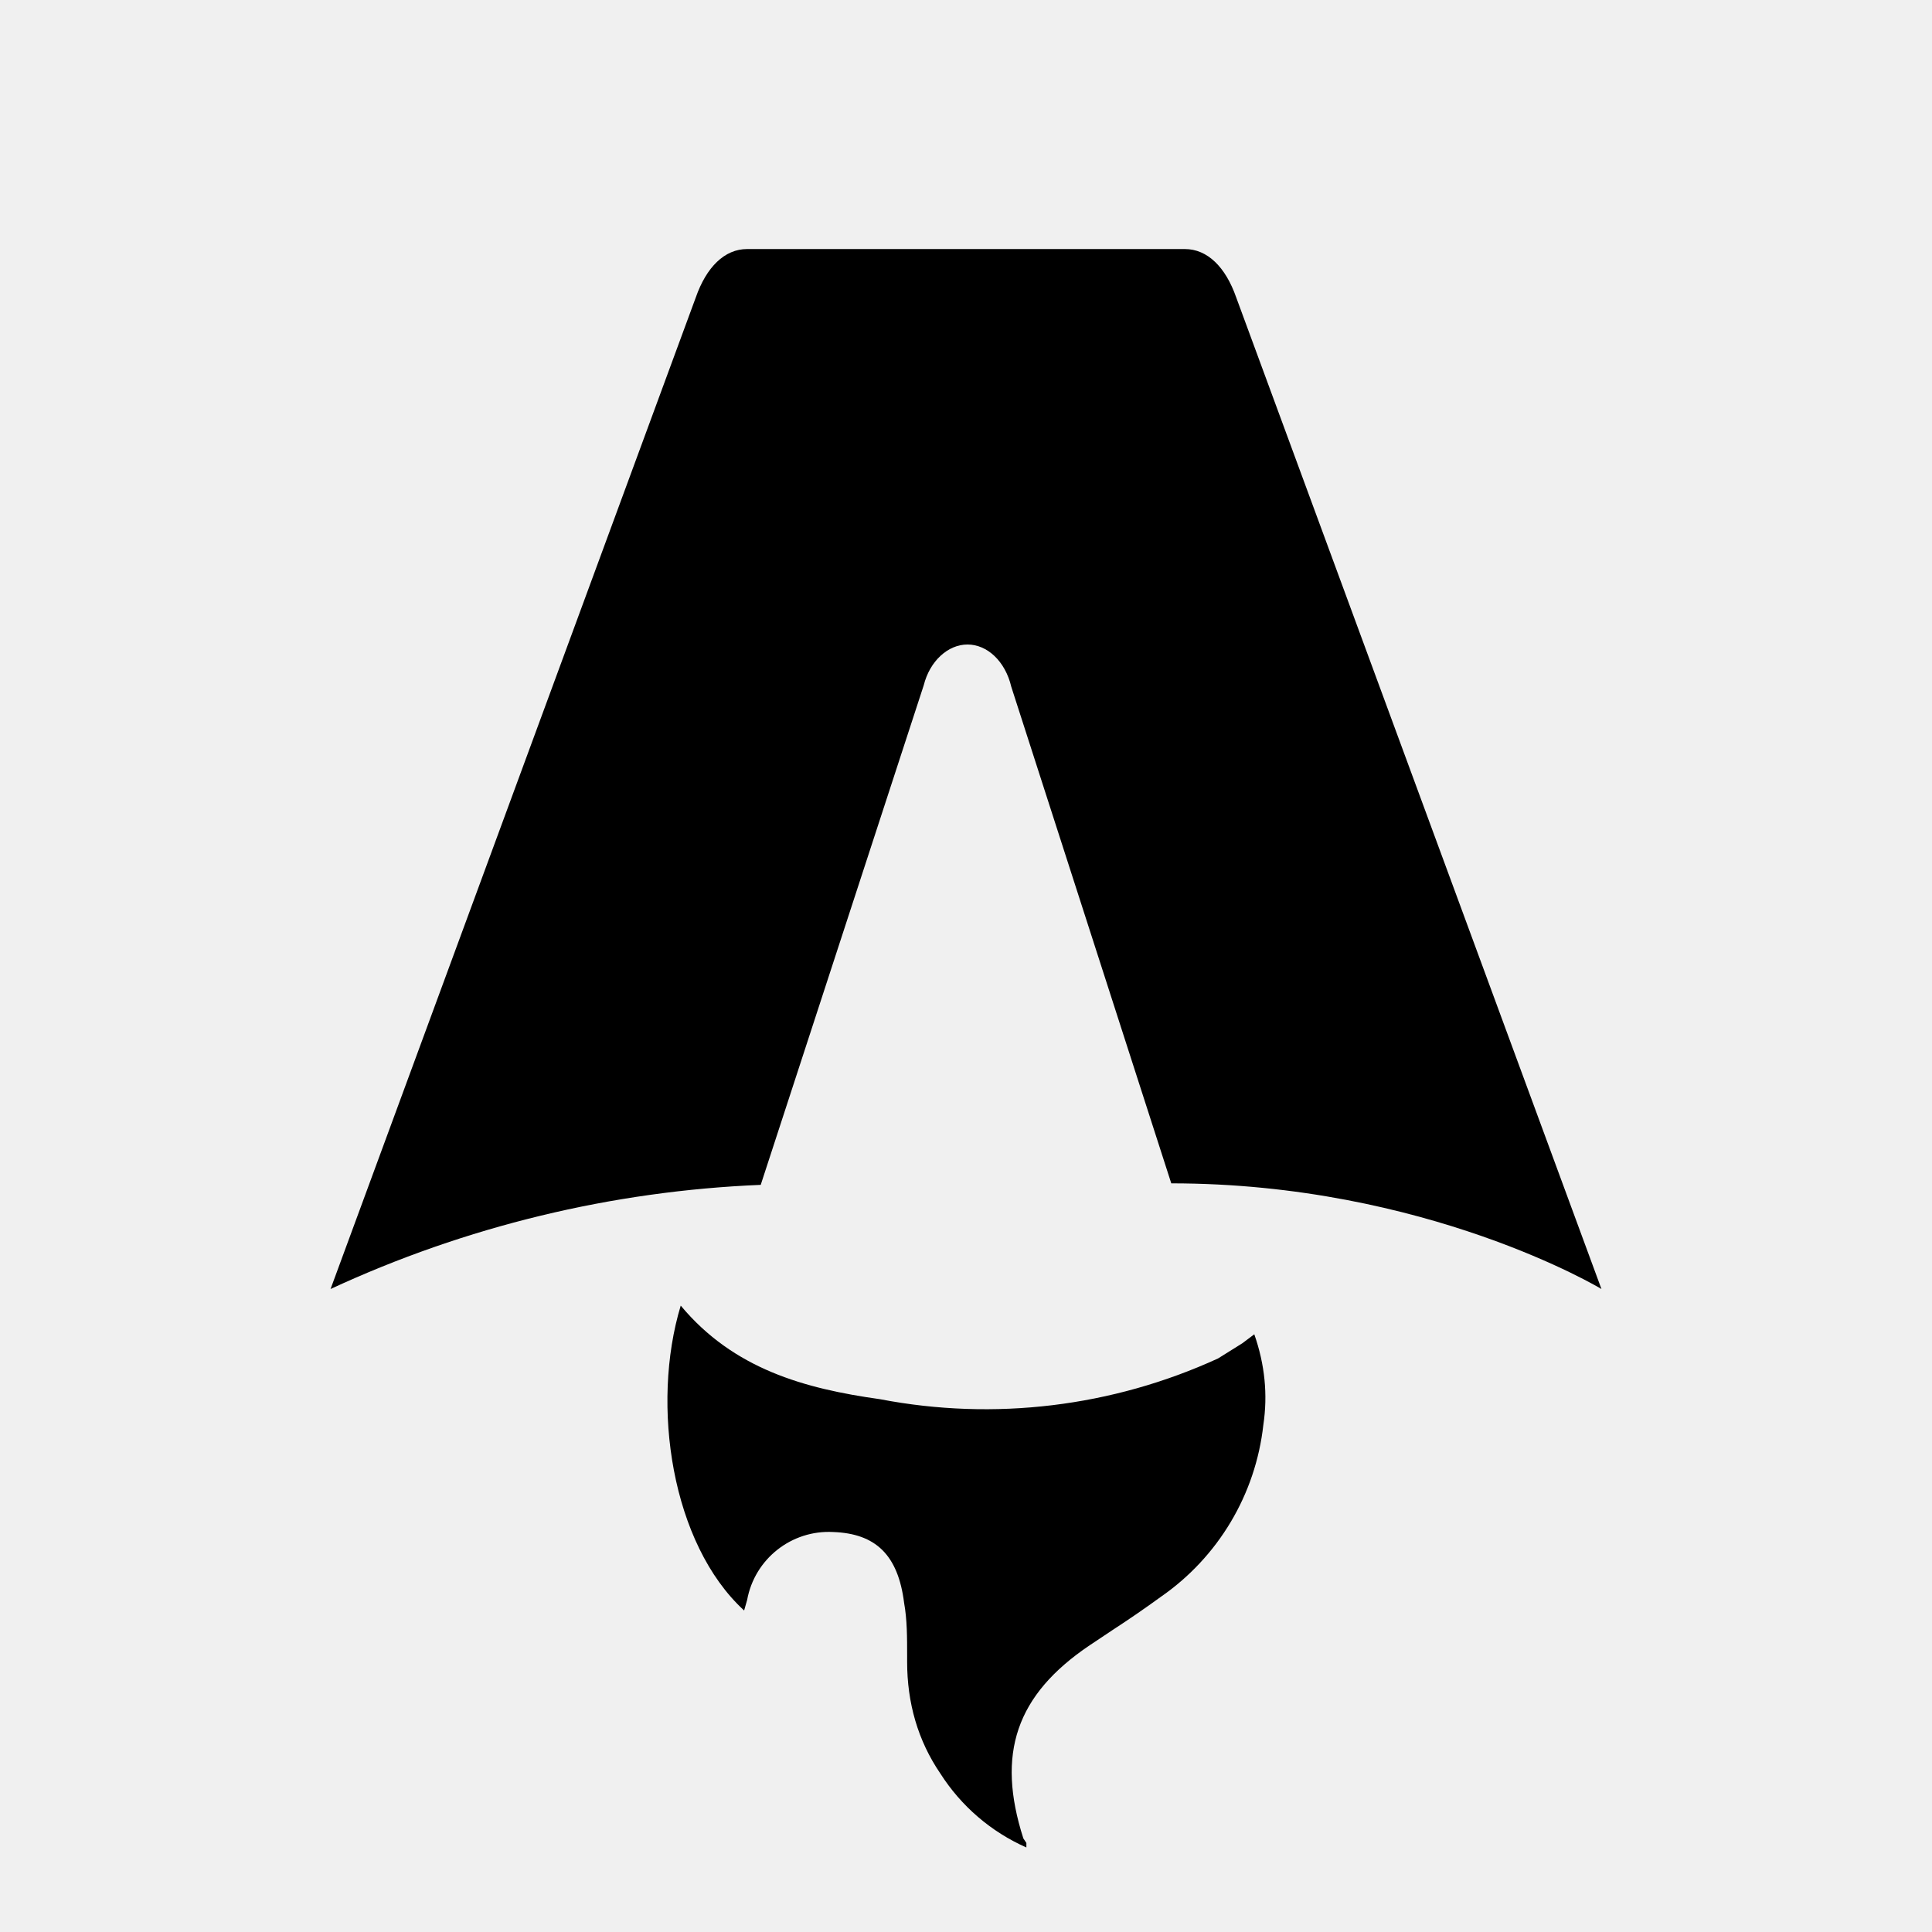
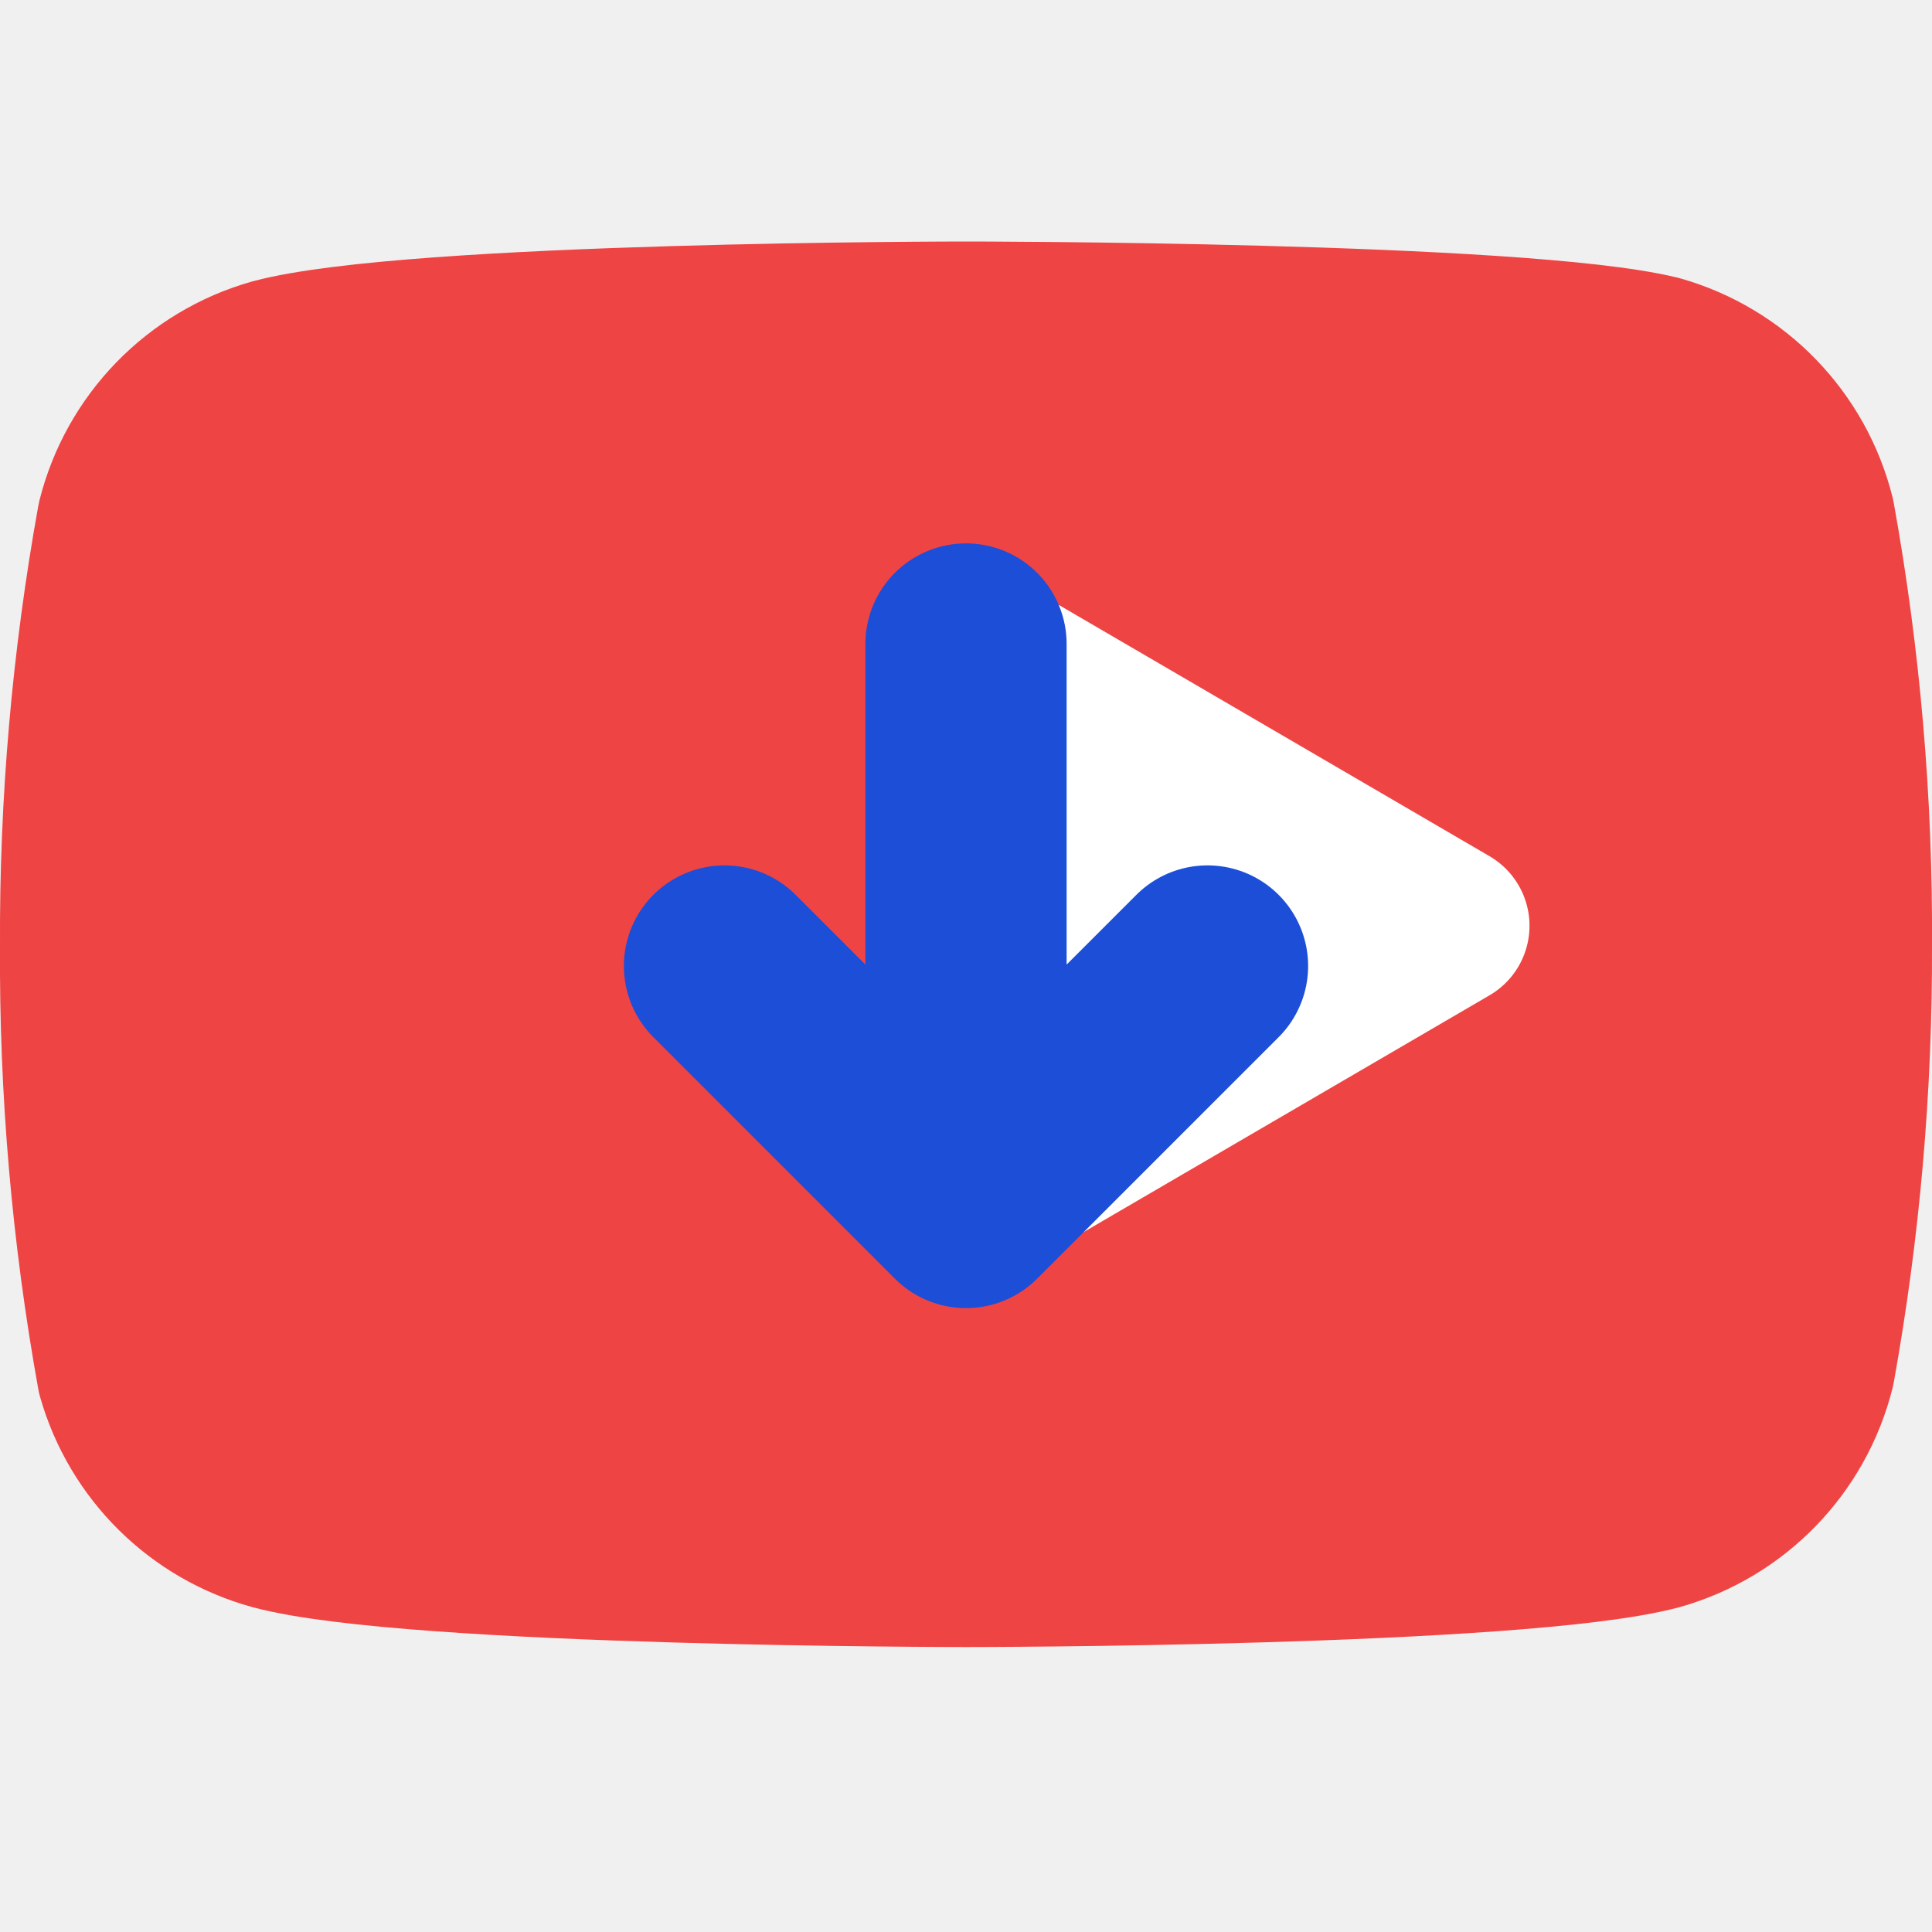
- <svg xmlns="http://www.w3.org/2000/svg" fill="none" viewBox="0 0 128 128">
-   <path d="M50.4 78.5a75.1 75.1 0 0 0-28.5 6.9l24.2-65.7c.7-2 1.9-3.2 3.4-3.2h29c1.5 0 2.7 1.2 3.4 3.2l24.2 65.7s-11.6-7-28.5-7L67 45.5c-.4-1.7-1.6-2.8-2.9-2.8-1.3 0-2.5 1.1-2.9 2.7L50.4 78.5Zm-1.1 28.2Zm-4.2-20.2c-2 6.6-.6 15.8 4.2 20.2a17.5 17.5 0 0 1 .2-.7 5.5 5.5 0 0 1 5.7-4.5c2.8.1 4.3 1.5 4.7 4.7.2 1.1.2 2.3.2 3.5v.4c0 2.7.7 5.2 2.2 7.4a13 13 0 0 0 5.7 4.9v-.3l-.2-.3c-1.8-5.6-.5-9.5 4.4-12.8l1.5-1a73 73 0 0 0 3.2-2.2 16 16 0 0 0 6.8-11.4c.3-2 .1-4-.6-6l-.8.6-1.6 1a37 37 0 0 1-22.4 2.7c-5-.7-9.7-2-13.2-6.2Z" />
-   <style>
-         path { fill: #000; }
-         @media (prefers-color-scheme: dark) {
-             path { fill: #FFF; }
-         }
-     </style>
+ <svg xmlns="http://www.w3.org/2000/svg" viewBox="0 0 24 24" fill="none" stroke="currentColor" stroke-width="2" stroke-linecap="round" stroke-linejoin="round">
+   <path d="M22.54 6.42a2.78 2.78 0 0 0-1.94-2C18.88 4 12 4 12 4s-6.88 0-8.6.46a2.78 2.78 0 0 0-1.94 2A29 29 0 0 0 1 11.75a29 29 0 0 0 .46 5.33A2.78 2.78 0 0 0 3.4 19c1.72.46 8.6.46 8.6.46s6.88 0 8.6-.46a2.78 2.78 0 0 0 1.94-2 29 29 0 0 0 .46-5.25 29 29 0 0 0-.46-5.33z" fill="#EF4444" stroke="#EF4444" />
+   <path d="M12 15V8l6 3.5-6 3.5z" fill="white" stroke="white" />
+   <path d="M12 15l-3-3m3 3l3-3m-3 3V8" stroke="#1D4ED8" stroke-width="2.5" fill="none" />
</svg>
